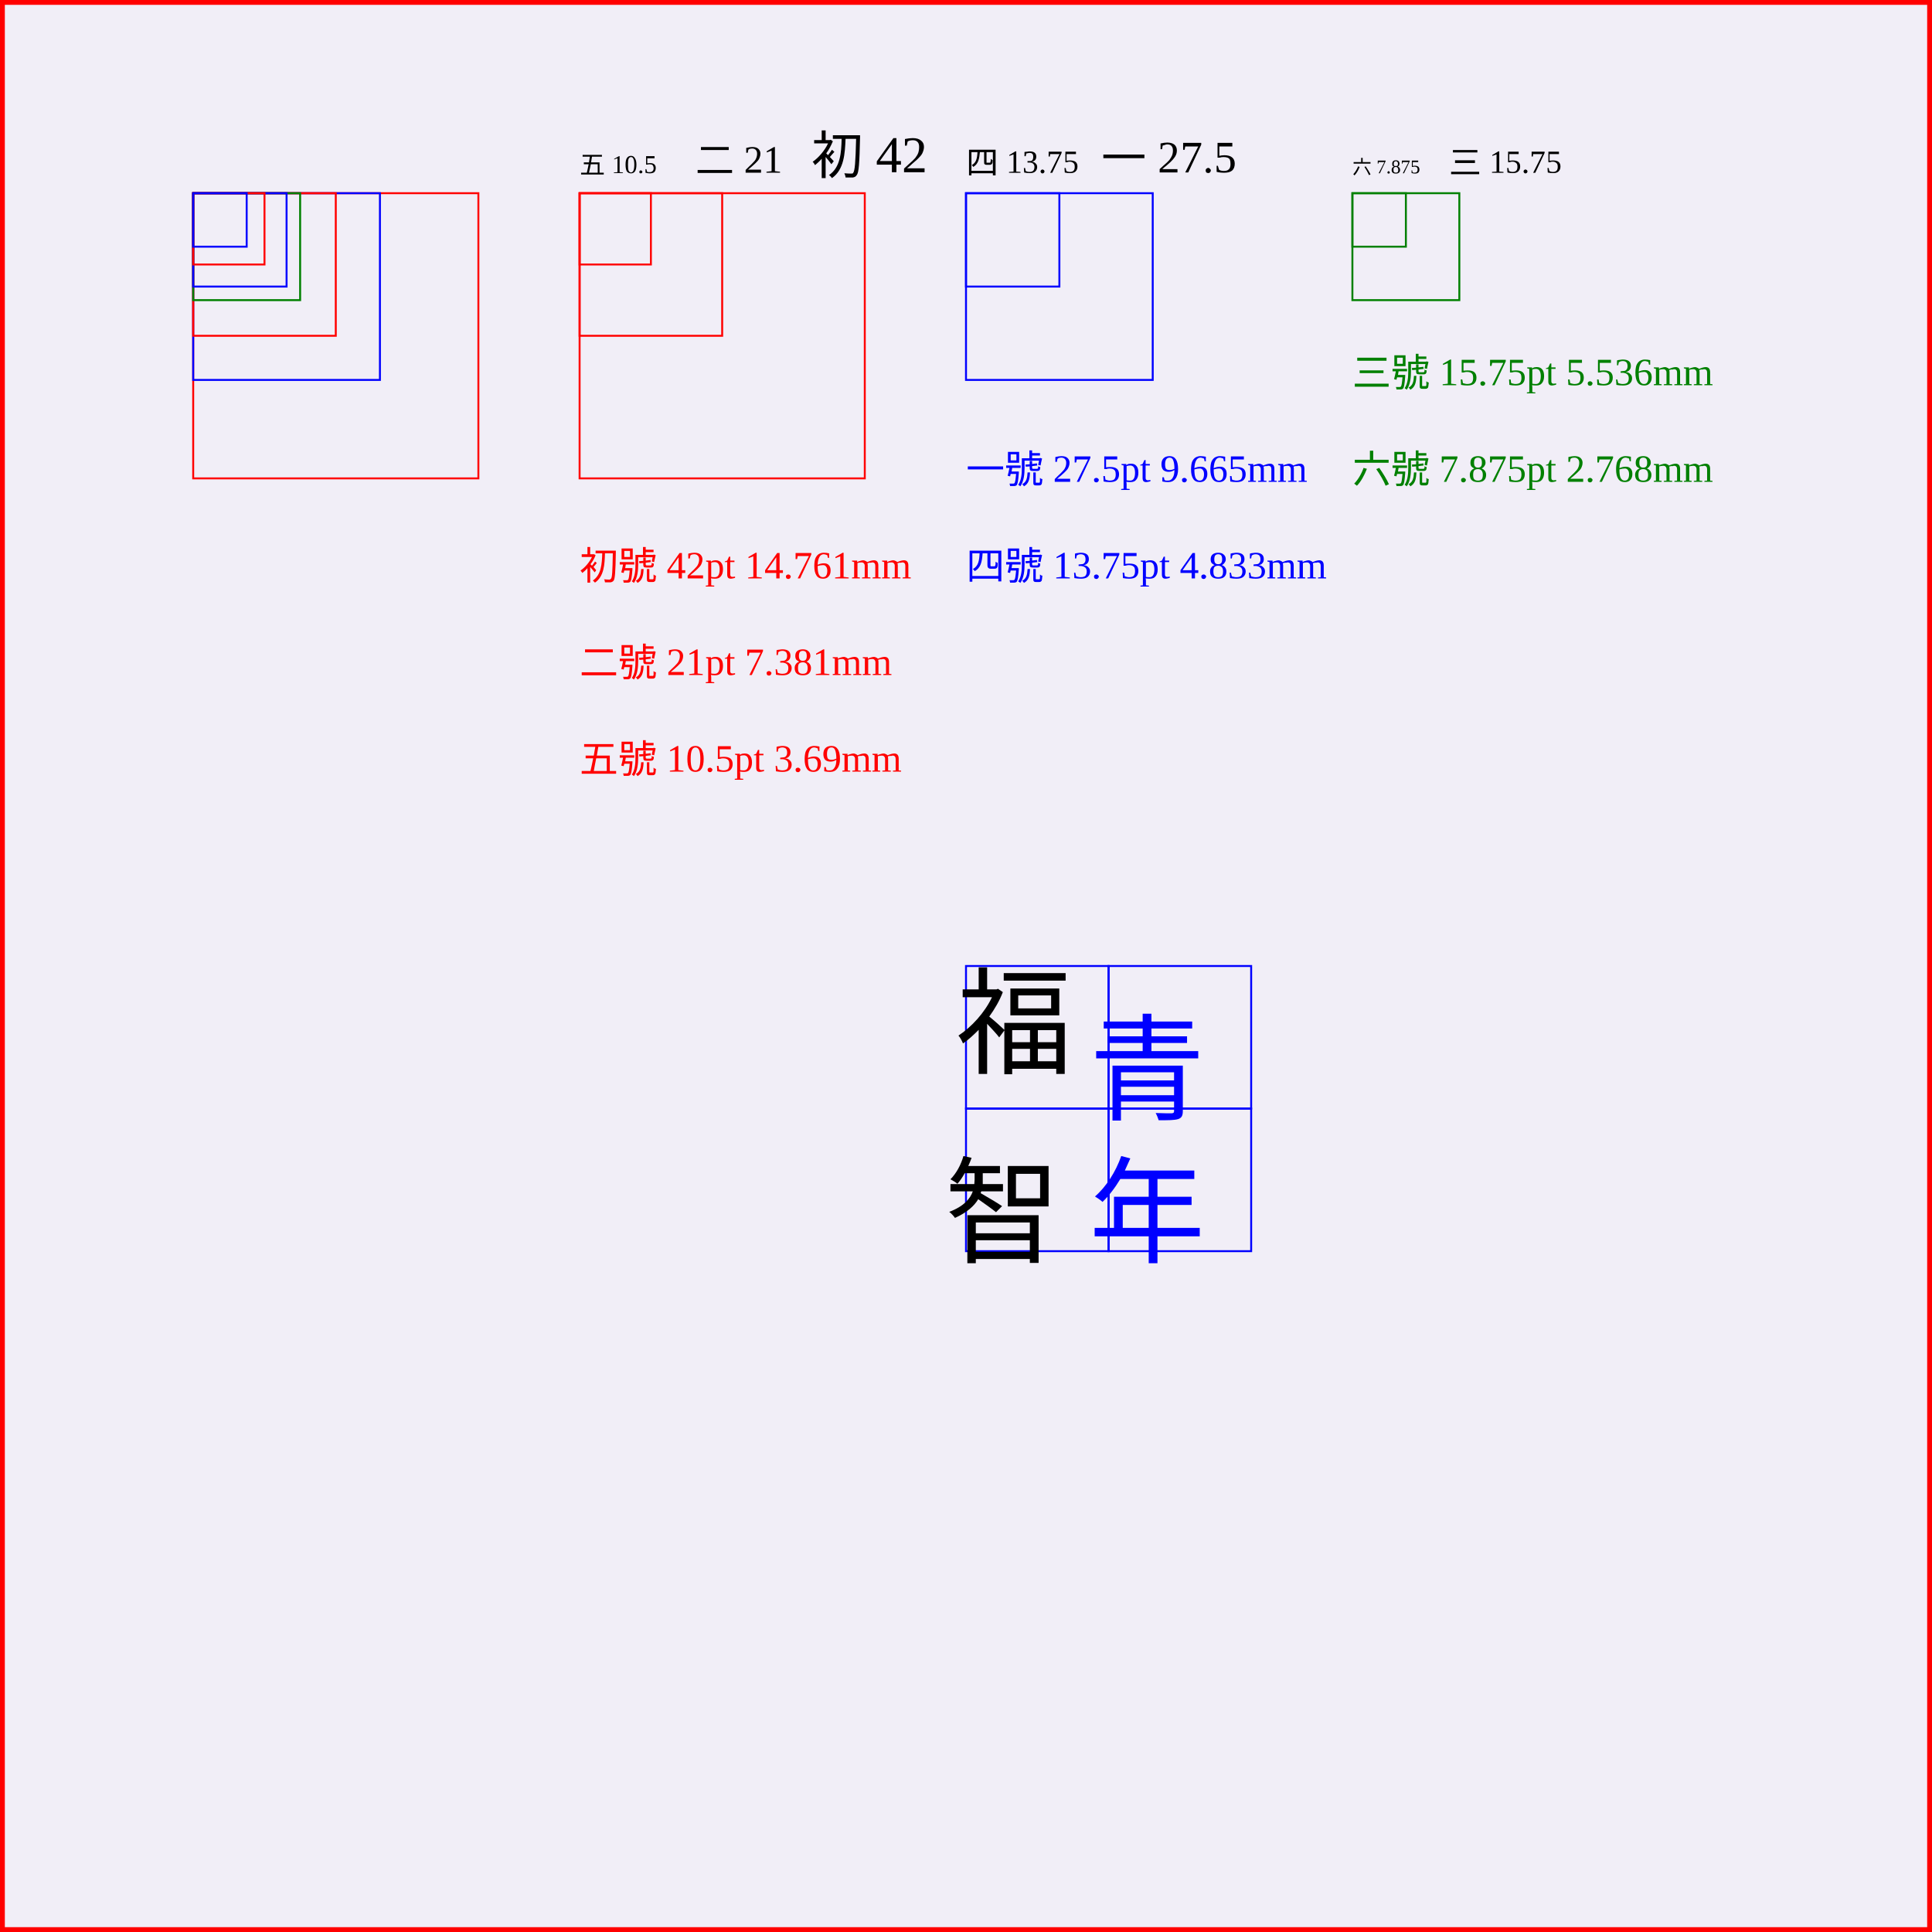
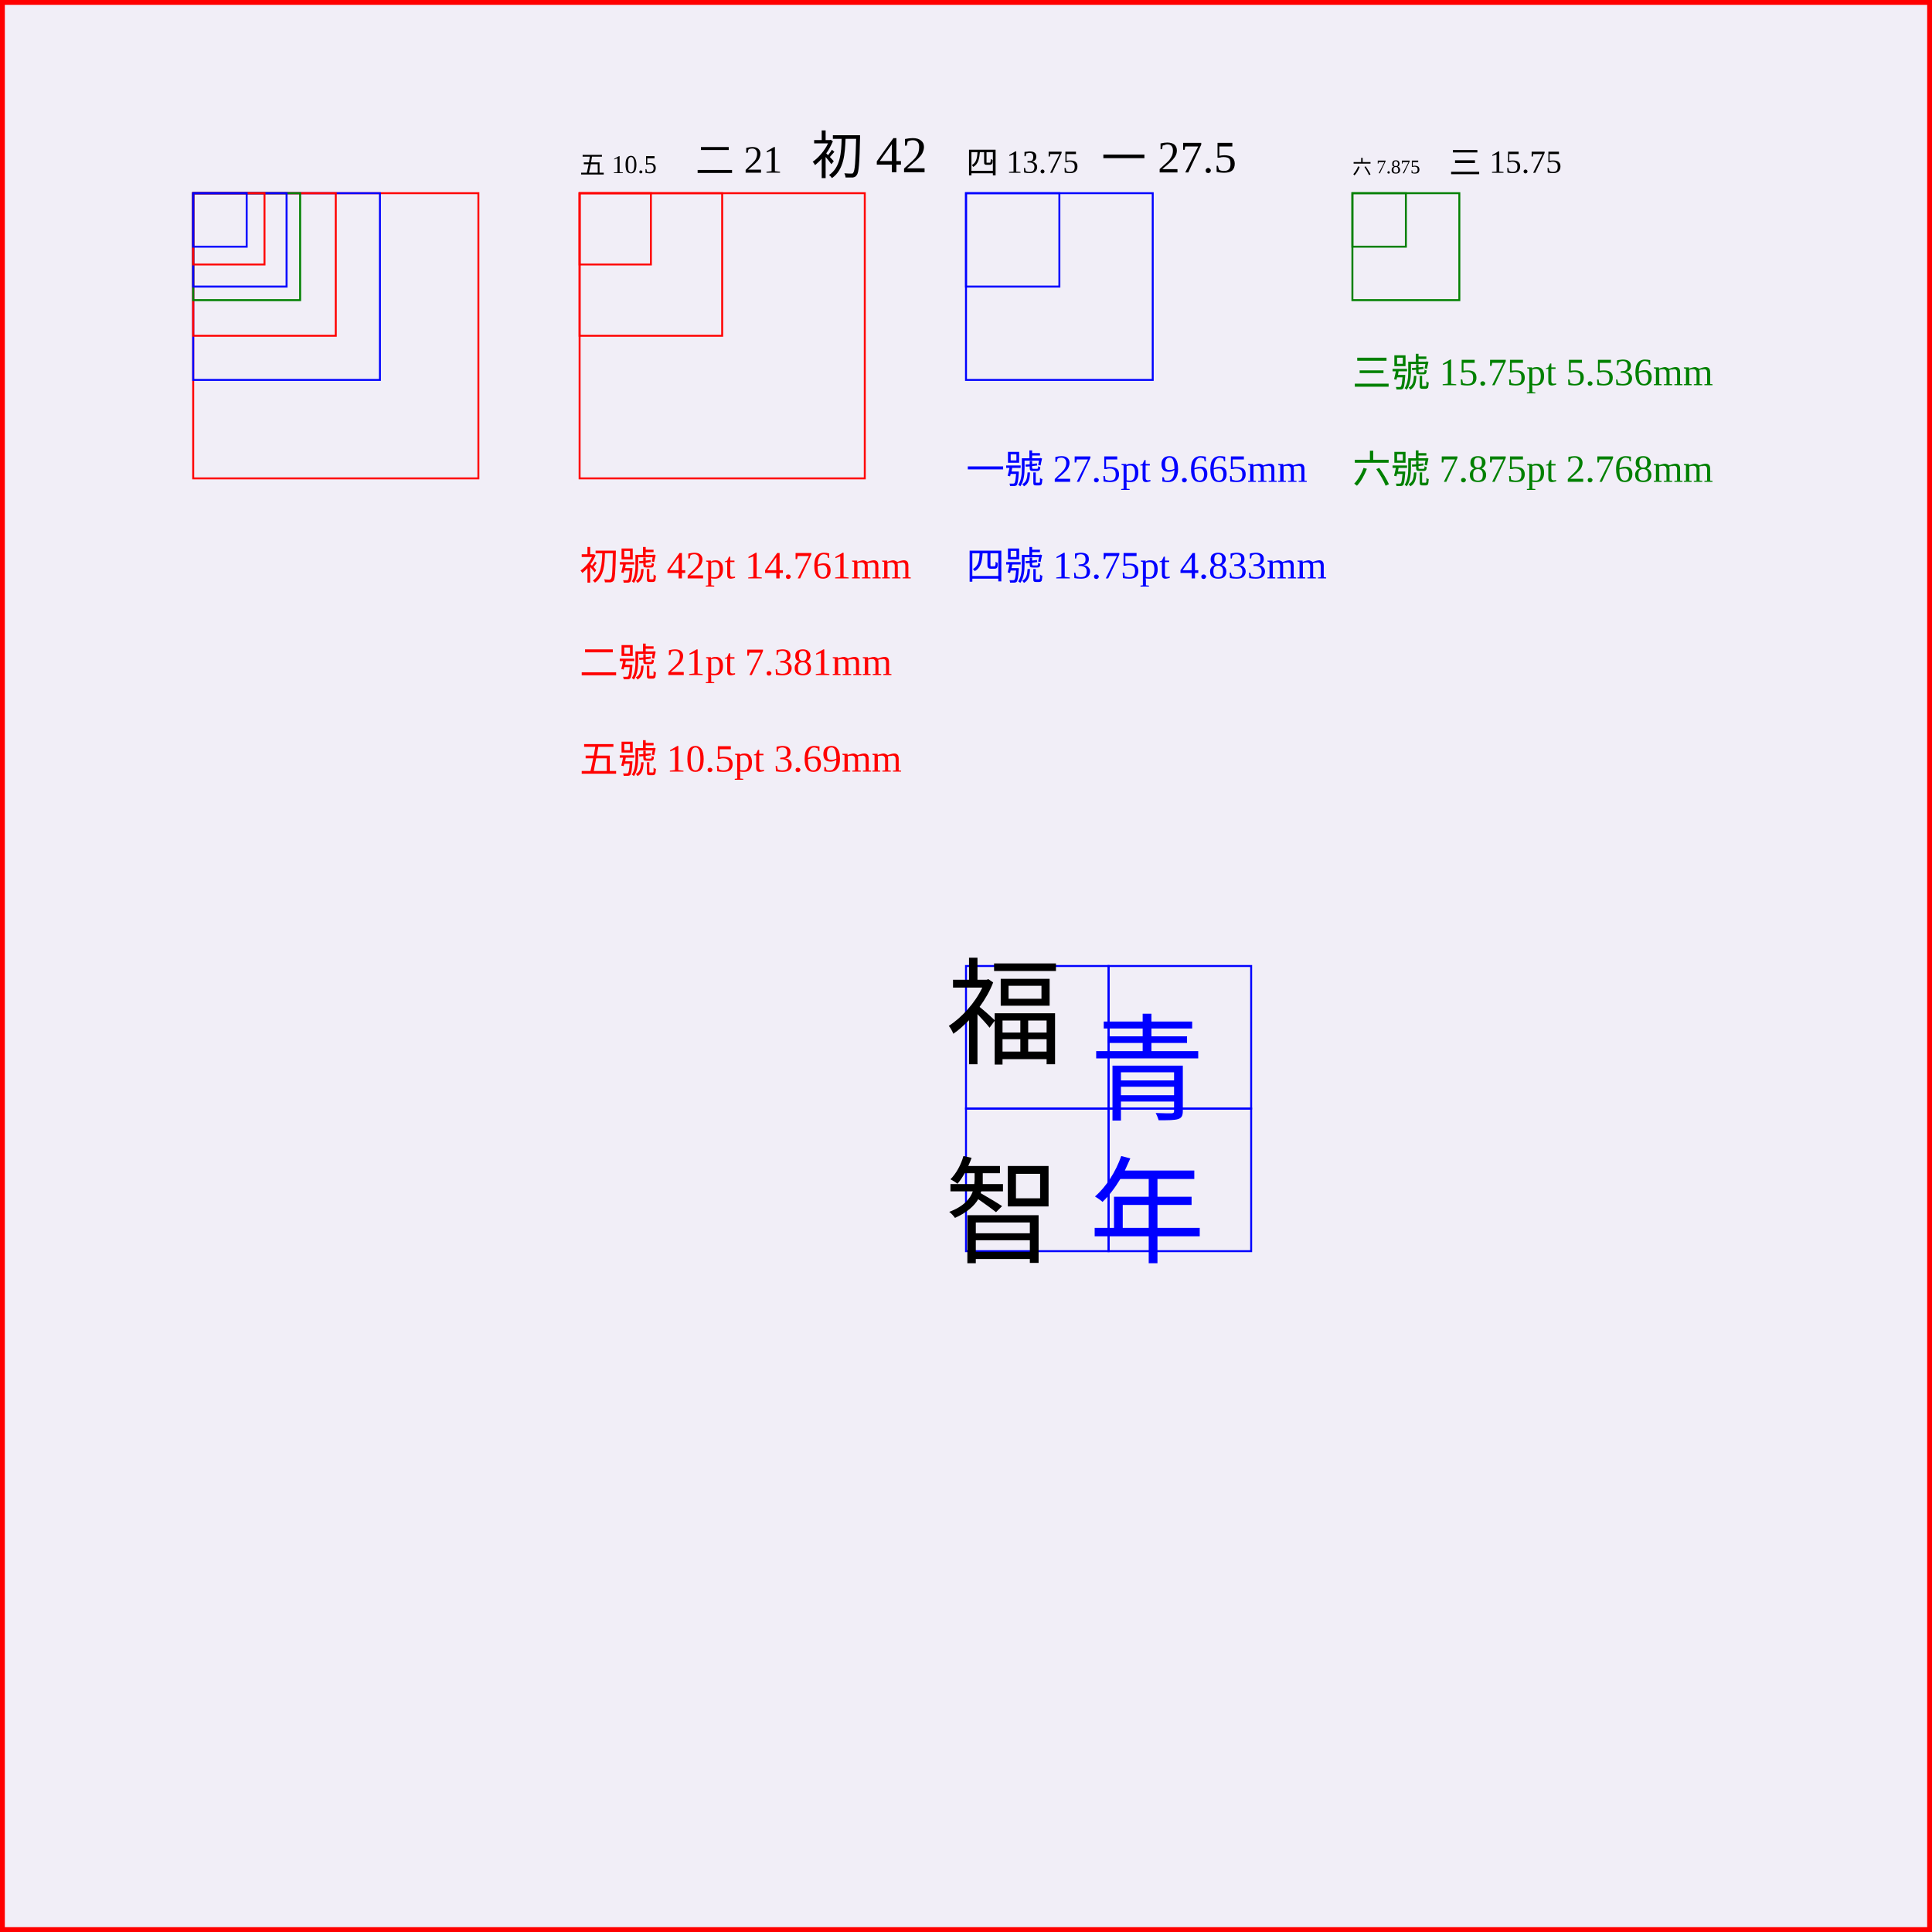
<svg xmlns="http://www.w3.org/2000/svg" version="1.1" width="100mm" height="100mm" viewBox="0 0 100 100">
  <rect x="0" y="0" width="100" height="100" stroke="red" stroke-width="0.5" fill="#F1EEF7" />
  <rect x="10" y="10" width="14.761" height="14.761" stroke="red" stroke-width="0.1" fill="none" />
  <rect x="10" y="10" width="9.665" height="9.665" stroke="blue" stroke-width="0.1" fill="none" />
  <rect x="10" y="10" width="7.38" height="7.38" stroke="red" stroke-width="0.1" fill="none" />
  <rect x="10" y="10" width="5.535" height="5.535" stroke="green" stroke-width="0.1" fill="none" />
  <rect x="10" y="10" width="4.833" height="4.833" stroke="blue" stroke-width="0.1" fill="none" />
  <rect x="10" y="10" width="3.69" height="3.69" stroke="red" stroke-width="0.1" fill="none" />
  <rect x="10" y="10" width="2.768" height="2.768" stroke="blue" stroke-width="0.1" fill="none" />
  <rect x="30" y="10" width="14.761" height="14.761" stroke="red" stroke-width="0.1" fill="none" />
  <text x="42" y="9" style="font-size:2pt;">初 42</text>
  <rect x="30" y="10" width="7.38" height="7.38" stroke="red" stroke-width="0.1" fill="none" />
  <text x="36" y="9" style="font-size:1.5pt;">二 21</text>
  <rect x="30" y="10" width="3.69" height="3.69" stroke="red" stroke-width="0.1" fill="none" />
  <text x="30" y="9" style="font-size:1pt;">五 10.5</text>
  <rect x="50" y="10" width="9.665" height="9.665" stroke="blue" stroke-width="0.1" fill="none" />
  <text x="57" y="9" style="font-size:1.75pt;">一 27.5</text>
  <rect x="50" y="10" width="4.833" height="4.833" stroke="blue" stroke-width="0.1" fill="none" />
  <text x="50" y="9" style="font-size:1.25pt;">四 13.75</text>
  <rect x="70" y="10" width="5.535" height="5.535" stroke="green" stroke-width="0.1" fill="none" />
  <text x="75" y="9" style="font-size:1.25pt;">三 15.75</text>
  <rect x="70" y="10" width="2.768" height="2.768" stroke="green" stroke-width="0.1" fill="none" />
  <text x="70" y="9" style="font-size:0.75pt;">六 7.875</text>
  <rect x="50" y="50" width="7.38" height="7.38" stroke="blue" stroke-width="0.1" fill="none" />
-   <text x="52.5" y="52.5" style="font-size:4.5pt;" text-anchor="middle" dominant-baseline="central">福</text>
+   <text x="52" y="52" style="font-size:4.5pt;" text-anchor="middle" dominant-baseline="central">福</text>
  <rect x="50" y="57.38" width="7.38" height="7.38" stroke="blue" stroke-width="0.1" fill="none" />
  <text x="51.9" y="62.281" style="font-size:4.5pt;" text-anchor="middle" dominant-baseline="central">智</text>
  <rect x="57.38" y="50" width="7.38" height="7.38" stroke="blue" stroke-width="0.1" fill="none" />
  <text x="59.38" y="54.9" style="font-size:4.5pt;;" fill="blue" text-anchor="middle" dominant-baseline="central">青</text>
  <rect x="57.38" y="57.38" width="7.38" height="7.38" stroke="blue" stroke-width="0.1" fill="none" />
  <text x="59.38" y="62.281" style="font-size:4.5pt;" fill="blue" text-anchor="middle" dominant-baseline="central">年</text>
  <text x="30" y="30" style="font-size:1.5pt;" fill="red">初號 42pt 14.761mm</text>
  <text x="30" y="35" style="font-size:1.5pt;" fill="red">二號 21pt 7.381mm</text>
  <text x="30" y="40" style="font-size:1.5pt;" fill="red">五號 10.5pt 3.69mm</text>
  <text x="50" y="25" style="font-size:1.5pt;" fill="blue">一號 27.5pt 9.665mm</text>
  <text x="50" y="30" style="font-size:1.5pt;" fill="blue">四號 13.75pt 4.833mm</text>
  <text x="70" y="20" style="font-size:1.5pt;" fill="green">三號 15.75pt 5.536mm</text>
  <text x="70" y="25" style="font-size:1.5pt;" fill="green">六號 7.875pt 2.768mm</text>
</svg>
